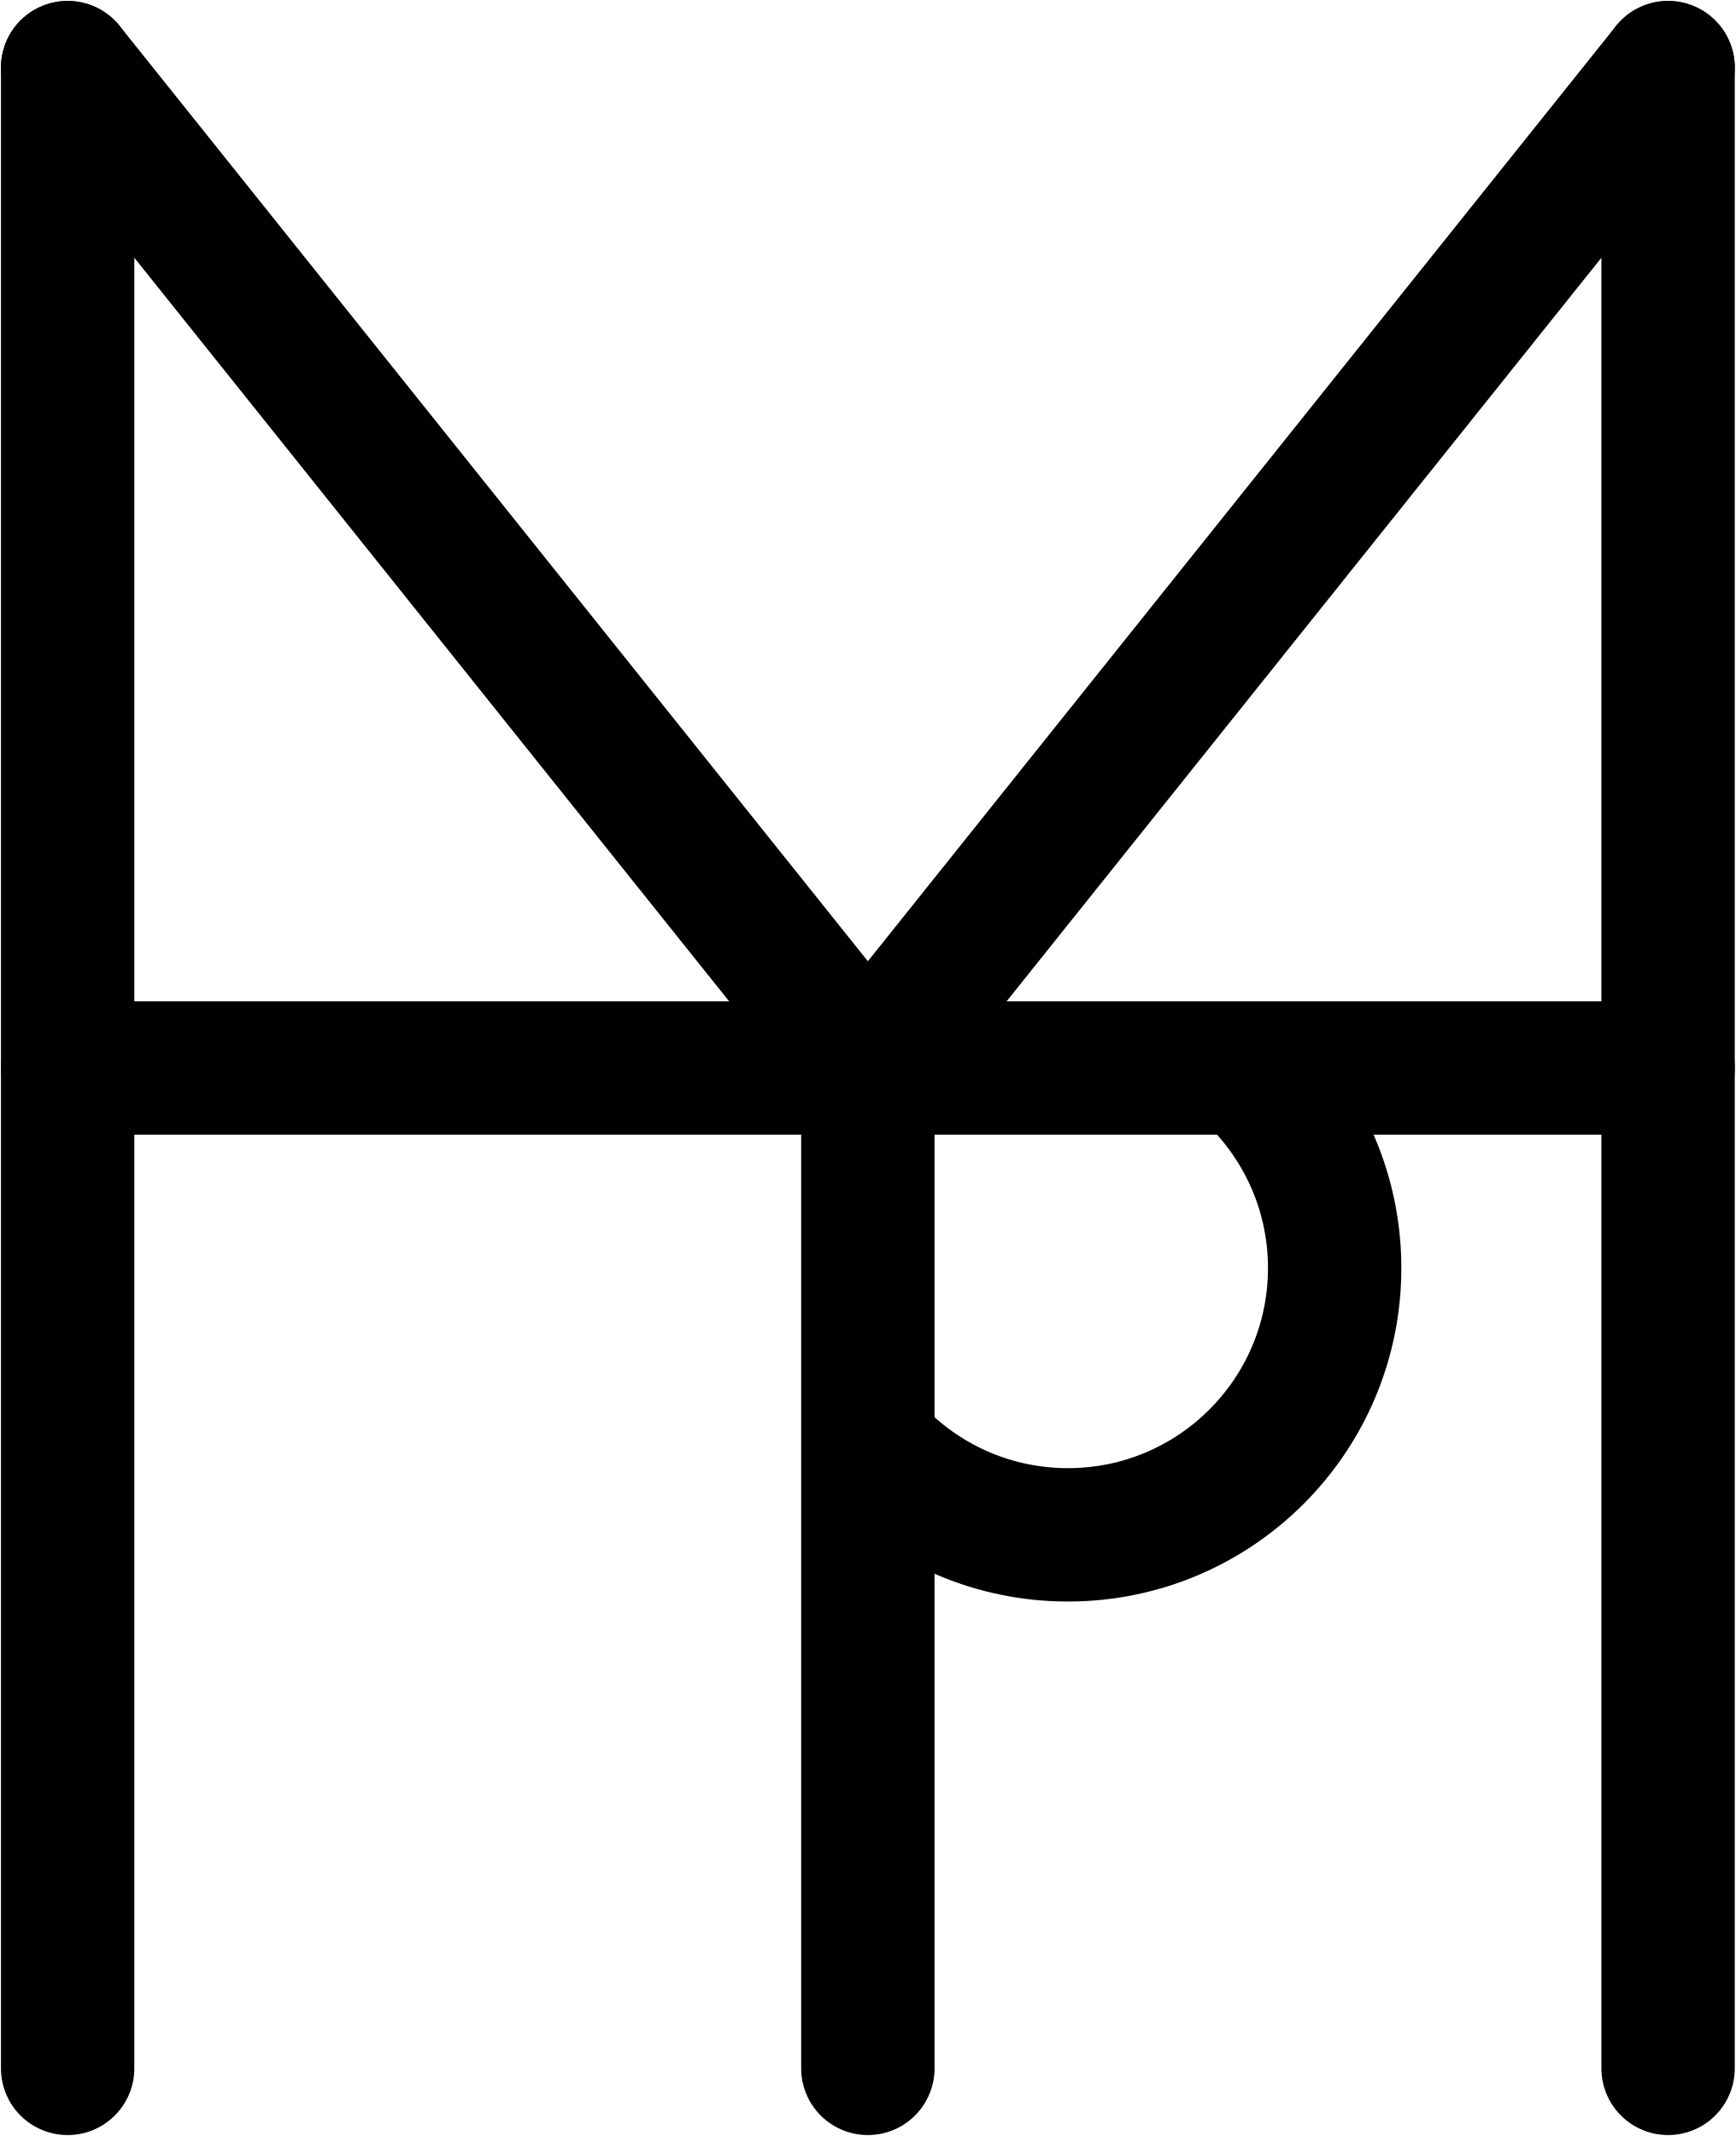
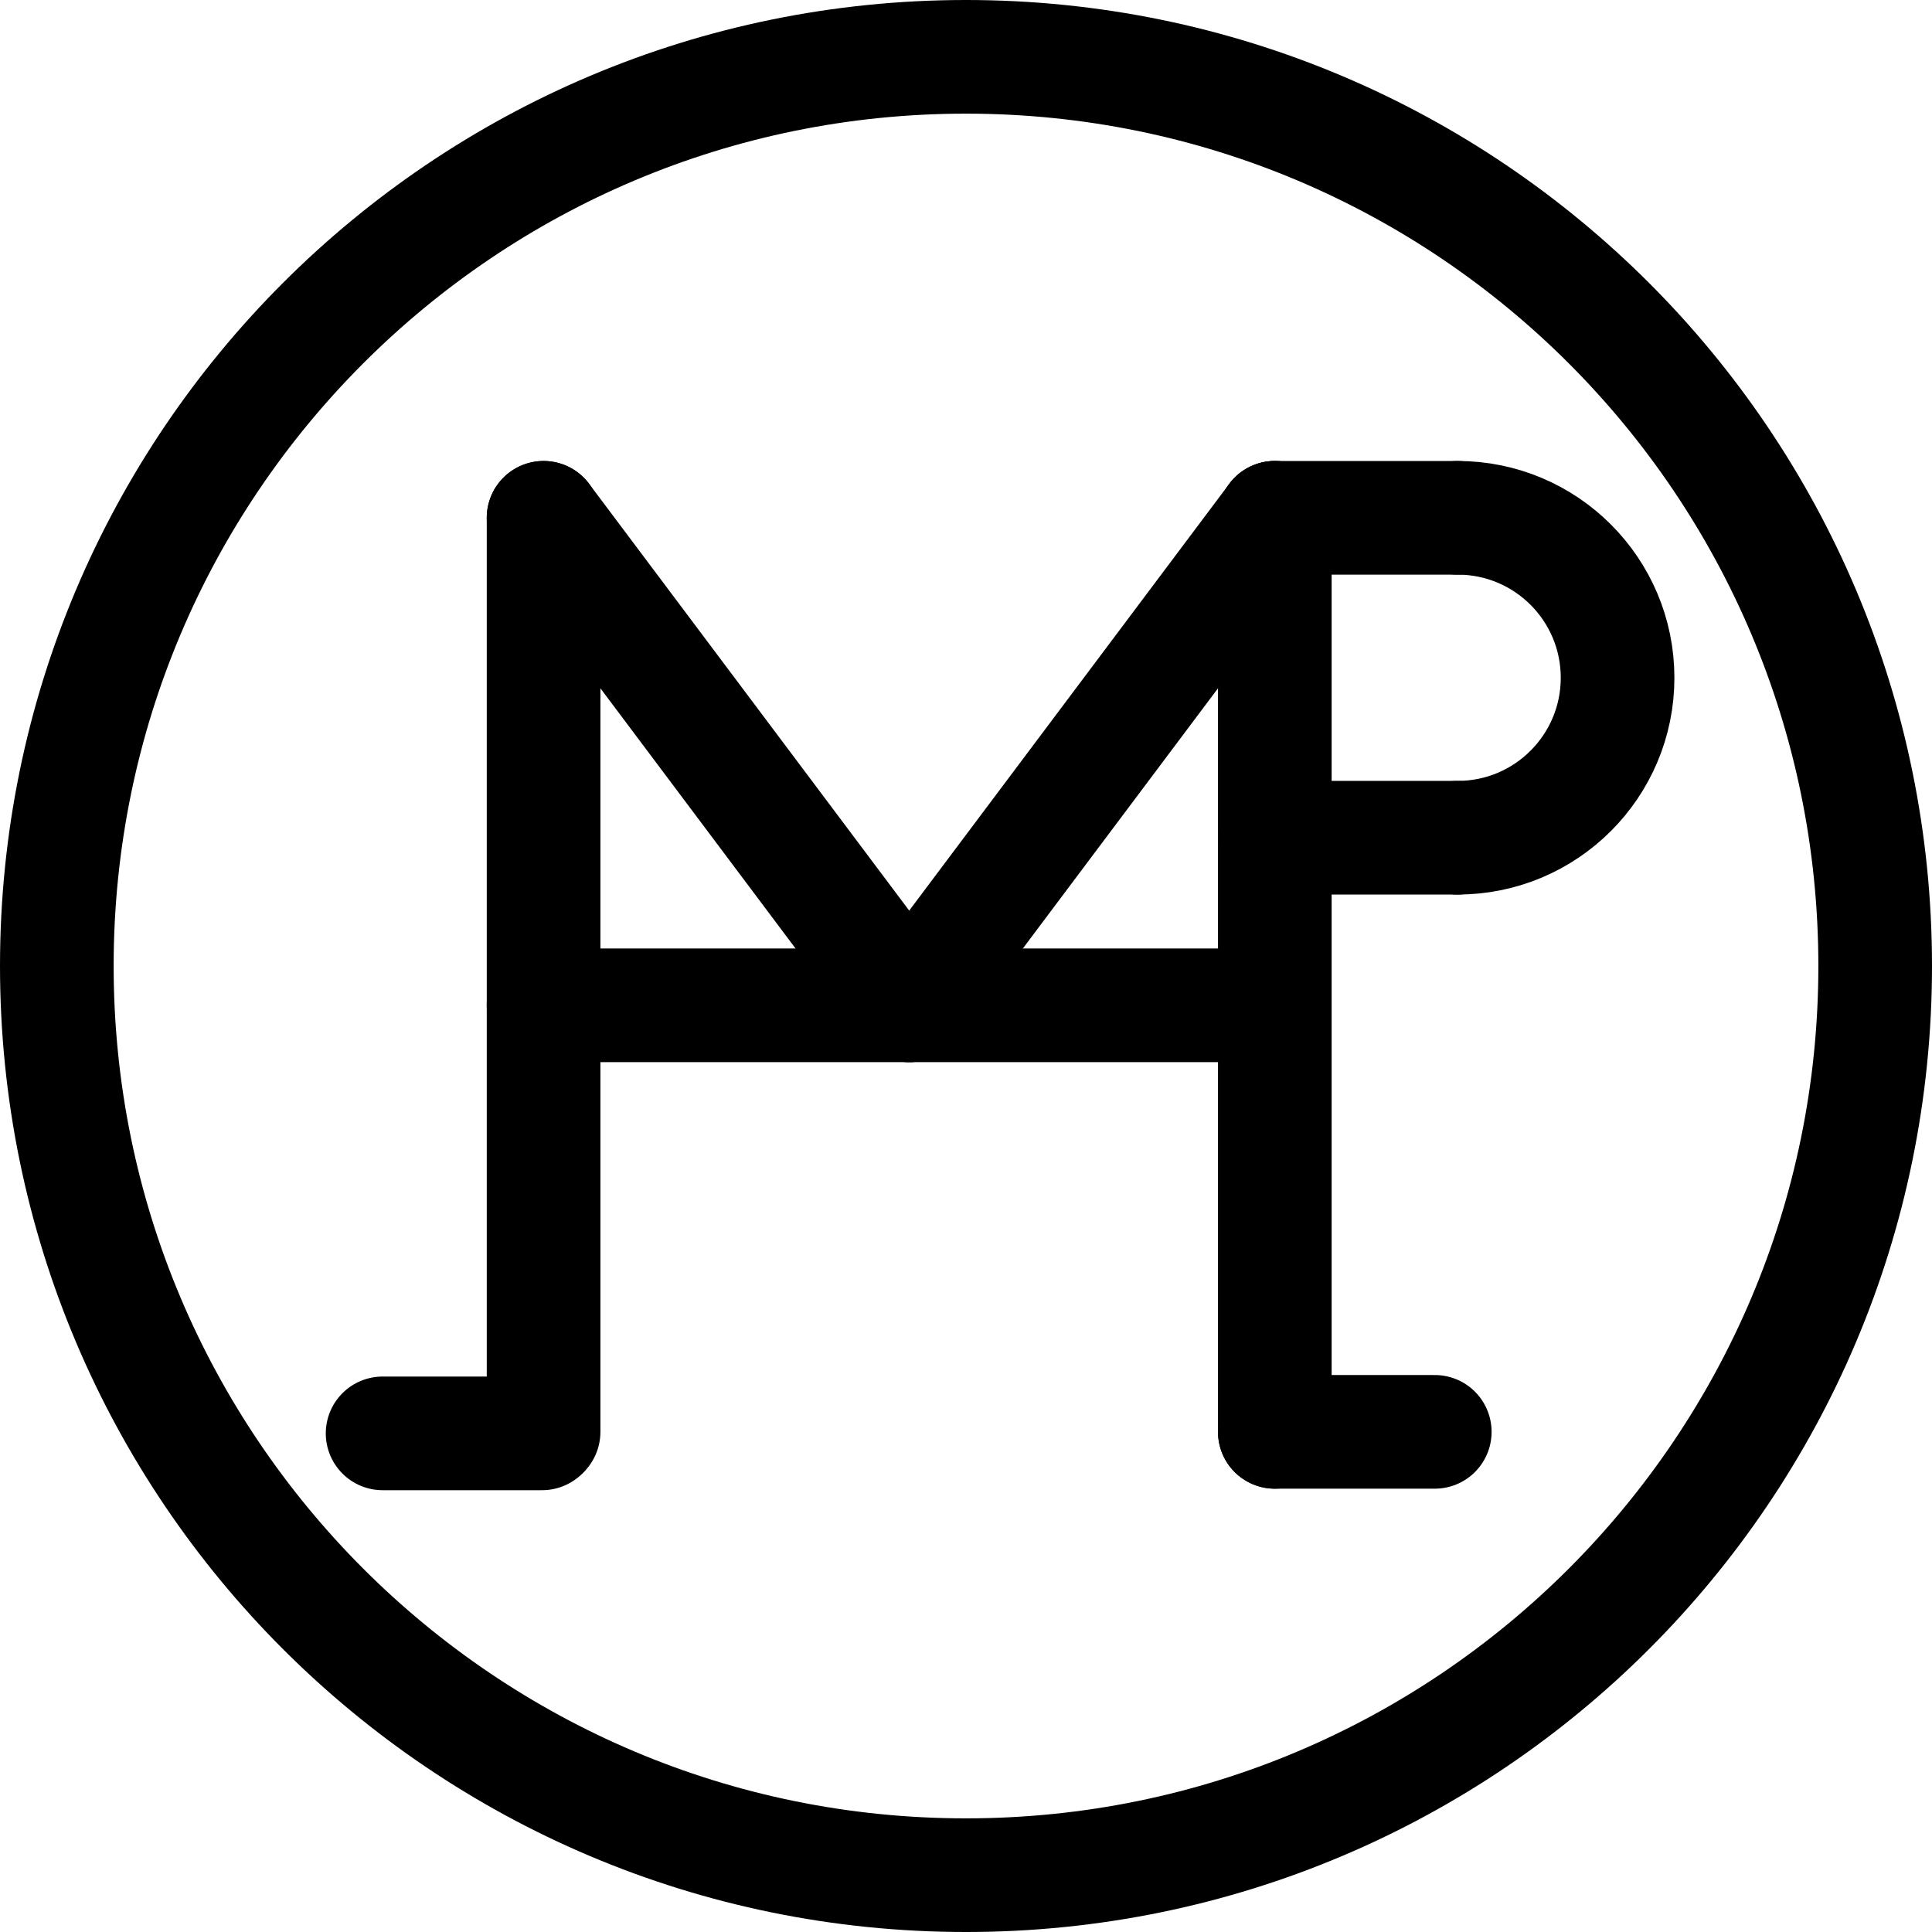
- <svg xmlns="http://www.w3.org/2000/svg" viewBox="0 0 347.046 427.046" height="427.046" width="347.046" xml:space="preserve" id="svg2" version="1.1">
+ <svg xmlns="http://www.w3.org/2000/svg" viewBox="0 0 453.333 453.333" height="453.333" width="453.333" xml:space="preserve" id="svg2" version="1.1">
  <defs id="defs6">
-     <clipPath id="clipPath42" clipPathUnits="userSpaceOnUse">
-       <path id="path40" d="M 0,400 H 400 V 0 H 0 Z" />
+     <clipPath id="clipPath34" clipPathUnits="userSpaceOnUse">
+       <path id="path32" d="M 0,400 H 400 V 0 H 0 Z" />
    </clipPath>
  </defs>
-   <g transform="matrix(1.333333,0,0,-1.333333,-93.14343,480.1899)" id="g10">
-     <g transform="translate(80,50)" id="g12">
-       <path id="path14" style="fill:none;stroke:#000000;stroke-width:20;stroke-linecap:round;stroke-linejoin:round;stroke-miterlimit:10;stroke-dasharray:none;stroke-opacity:1" d="M 0,0 V 300" />
+   <g transform="matrix(1.333333,0,0,-1.333333,-40,509.3333)" id="g10">
+     <g transform="translate(125.6616,290.8735)" id="g12">
+       <path id="path14" style="fill:none;stroke:#000000;stroke-width:20;stroke-linecap:round;stroke-linejoin:round;stroke-miterlimit:10;stroke-dasharray:none;stroke-opacity:1" d="M 0,0 V -160.855" />
    </g>
-     <g transform="translate(320,350)" id="g16">
-       <path id="path18" style="fill:none;stroke:#000000;stroke-width:20;stroke-linecap:round;stroke-linejoin:round;stroke-miterlimit:10;stroke-dasharray:none;stroke-opacity:1" d="M 0,0 V -300" />
+     <g transform="translate(254.3457,290.8735)" id="g16">
+       <path id="path18" style="fill:none;stroke:#000000;stroke-width:20;stroke-linecap:round;stroke-linejoin:round;stroke-miterlimit:10;stroke-dasharray:none;stroke-opacity:1" d="M 0,0 V -160.855" />
    </g>
-     <g transform="translate(80,350)" id="g20">
-       <path id="path22" style="fill:none;stroke:#000000;stroke-width:20;stroke-linecap:round;stroke-linejoin:round;stroke-miterlimit:10;stroke-dasharray:none;stroke-opacity:1" d="M 0,0 120,-150" />
+     <g transform="translate(125.6616,290.8735)" id="g20">
+       <path id="path22" style="fill:none;stroke:#000000;stroke-width:20;stroke-linecap:round;stroke-linejoin:round;stroke-miterlimit:10;stroke-dasharray:none;stroke-opacity:1" d="M 0,0 64.342,-85.79" />
    </g>
-     <g transform="translate(320,350)" id="g24">
-       <path id="path26" style="fill:none;stroke:#000000;stroke-width:20;stroke-linecap:round;stroke-linejoin:round;stroke-miterlimit:10;stroke-dasharray:none;stroke-opacity:1" d="M 0,0 -120,-150" />
+     <g transform="translate(254.3457,290.8735)" id="g24">
+       <path id="path26" style="fill:none;stroke:#000000;stroke-width:20;stroke-linecap:round;stroke-linejoin:round;stroke-miterlimit:10;stroke-dasharray:none;stroke-opacity:1" d="M 0,0 -64.342,-85.79" />
    </g>
-     <g transform="translate(80,200)" id="g28">
-       <path id="path30" style="fill:none;stroke:#000000;stroke-width:20;stroke-linecap:round;stroke-linejoin:round;stroke-miterlimit:10;stroke-dasharray:none;stroke-opacity:1" d="M 0,0 H 240" />
-     </g>
-     <g transform="translate(200,50)" id="g32">
-       <path id="path34" style="fill:none;stroke:#000000;stroke-width:20;stroke-linecap:round;stroke-linejoin:round;stroke-miterlimit:10;stroke-dasharray:none;stroke-opacity:1" d="M 0,0 V 150" />
-     </g>
-     <g id="g36">
-       <g clip-path="url(#clipPath42)" id="g38">
-         <g transform="translate(258.2842,198.2842)" id="g44">
-           <path id="path46" style="fill:none;stroke:#000000;stroke-width:20;stroke-linecap:round;stroke-linejoin:round;stroke-miterlimit:10;stroke-dasharray:none;stroke-opacity:1" d="M 0,0 C 7.238,-7.238 11.716,-17.238 11.716,-28.284 11.716,-39.33 7.238,-49.33 0,-56.568 c -7.238,-7.239 -17.238,-11.716 -28.284,-11.716 -11.046,0 -21.046,4.477 -28.284,11.716" />
+     <g id="g28">
+       <g clip-path="url(#clipPath34)" id="g30">
+         <g transform="translate(286.5166,290.8735)" id="g36">
+           <path id="path38" style="fill:none;stroke:#000000;stroke-width:20;stroke-linecap:round;stroke-linejoin:round;stroke-miterlimit:10;stroke-dasharray:none;stroke-opacity:1" d="M 0,0 C 15.547,0 28.15,-12.603 28.15,-28.15 28.15,-43.696 15.547,-56.299 0,-56.299" />
+         </g>
+         <g transform="translate(254.3457,290.8735)" id="g40">
+           <path id="path42" style="fill:none;stroke:#000000;stroke-width:20;stroke-linecap:round;stroke-linejoin:round;stroke-miterlimit:10;stroke-dasharray:none;stroke-opacity:1" d="M 0,0 H 32.171" />
+         </g>
+         <g transform="translate(125.6616,205.084)" id="g44">
+           <path id="path46" style="fill:none;stroke:#000000;stroke-width:20;stroke-linecap:round;stroke-linejoin:round;stroke-miterlimit:10;stroke-dasharray:none;stroke-opacity:1" d="M 0,0 H 124.663" />
+         </g>
+         <g transform="translate(360,212)" id="g48">
+           <path id="path50" style="fill:none;stroke:#000000;stroke-width:20;stroke-linecap:round;stroke-linejoin:round;stroke-miterlimit:10;stroke-dasharray:none;stroke-opacity:1" d="m 0,0 c 0,-88.365 -71.635,-160 -160,-160 -88.366,0 -160,71.635 -160,160 0,88.366 71.634,160 160,160 C -71.635,160 0,88.366 0,0 Z" />
+         </g>
+         <g transform="translate(97.3335,129.75)" id="g52">
+           <path id="path54" style="fill:none;stroke:#000000;stroke-width:20;stroke-linecap:round;stroke-linejoin:round;stroke-miterlimit:10;stroke-dasharray:none;stroke-opacity:1" d="M 0,0 H 28.06" />
+         </g>
+         <g transform="translate(282.4961,130.0186)" id="g56">
+           <path id="path58" style="fill:none;stroke:#000000;stroke-width:20;stroke-linecap:round;stroke-linejoin:round;stroke-miterlimit:10;stroke-dasharray:none;stroke-opacity:1" d="M 0,0 H -28.15" />
+         </g>
+         <g transform="translate(286.5166,234.5742)" id="g60">
+           <path id="path62" style="fill:none;stroke:#000000;stroke-width:20;stroke-linecap:round;stroke-linejoin:round;stroke-miterlimit:10;stroke-dasharray:none;stroke-opacity:1" d="M 0,0 H -32.171" />
        </g>
      </g>
    </g>
  </g>
</svg>
